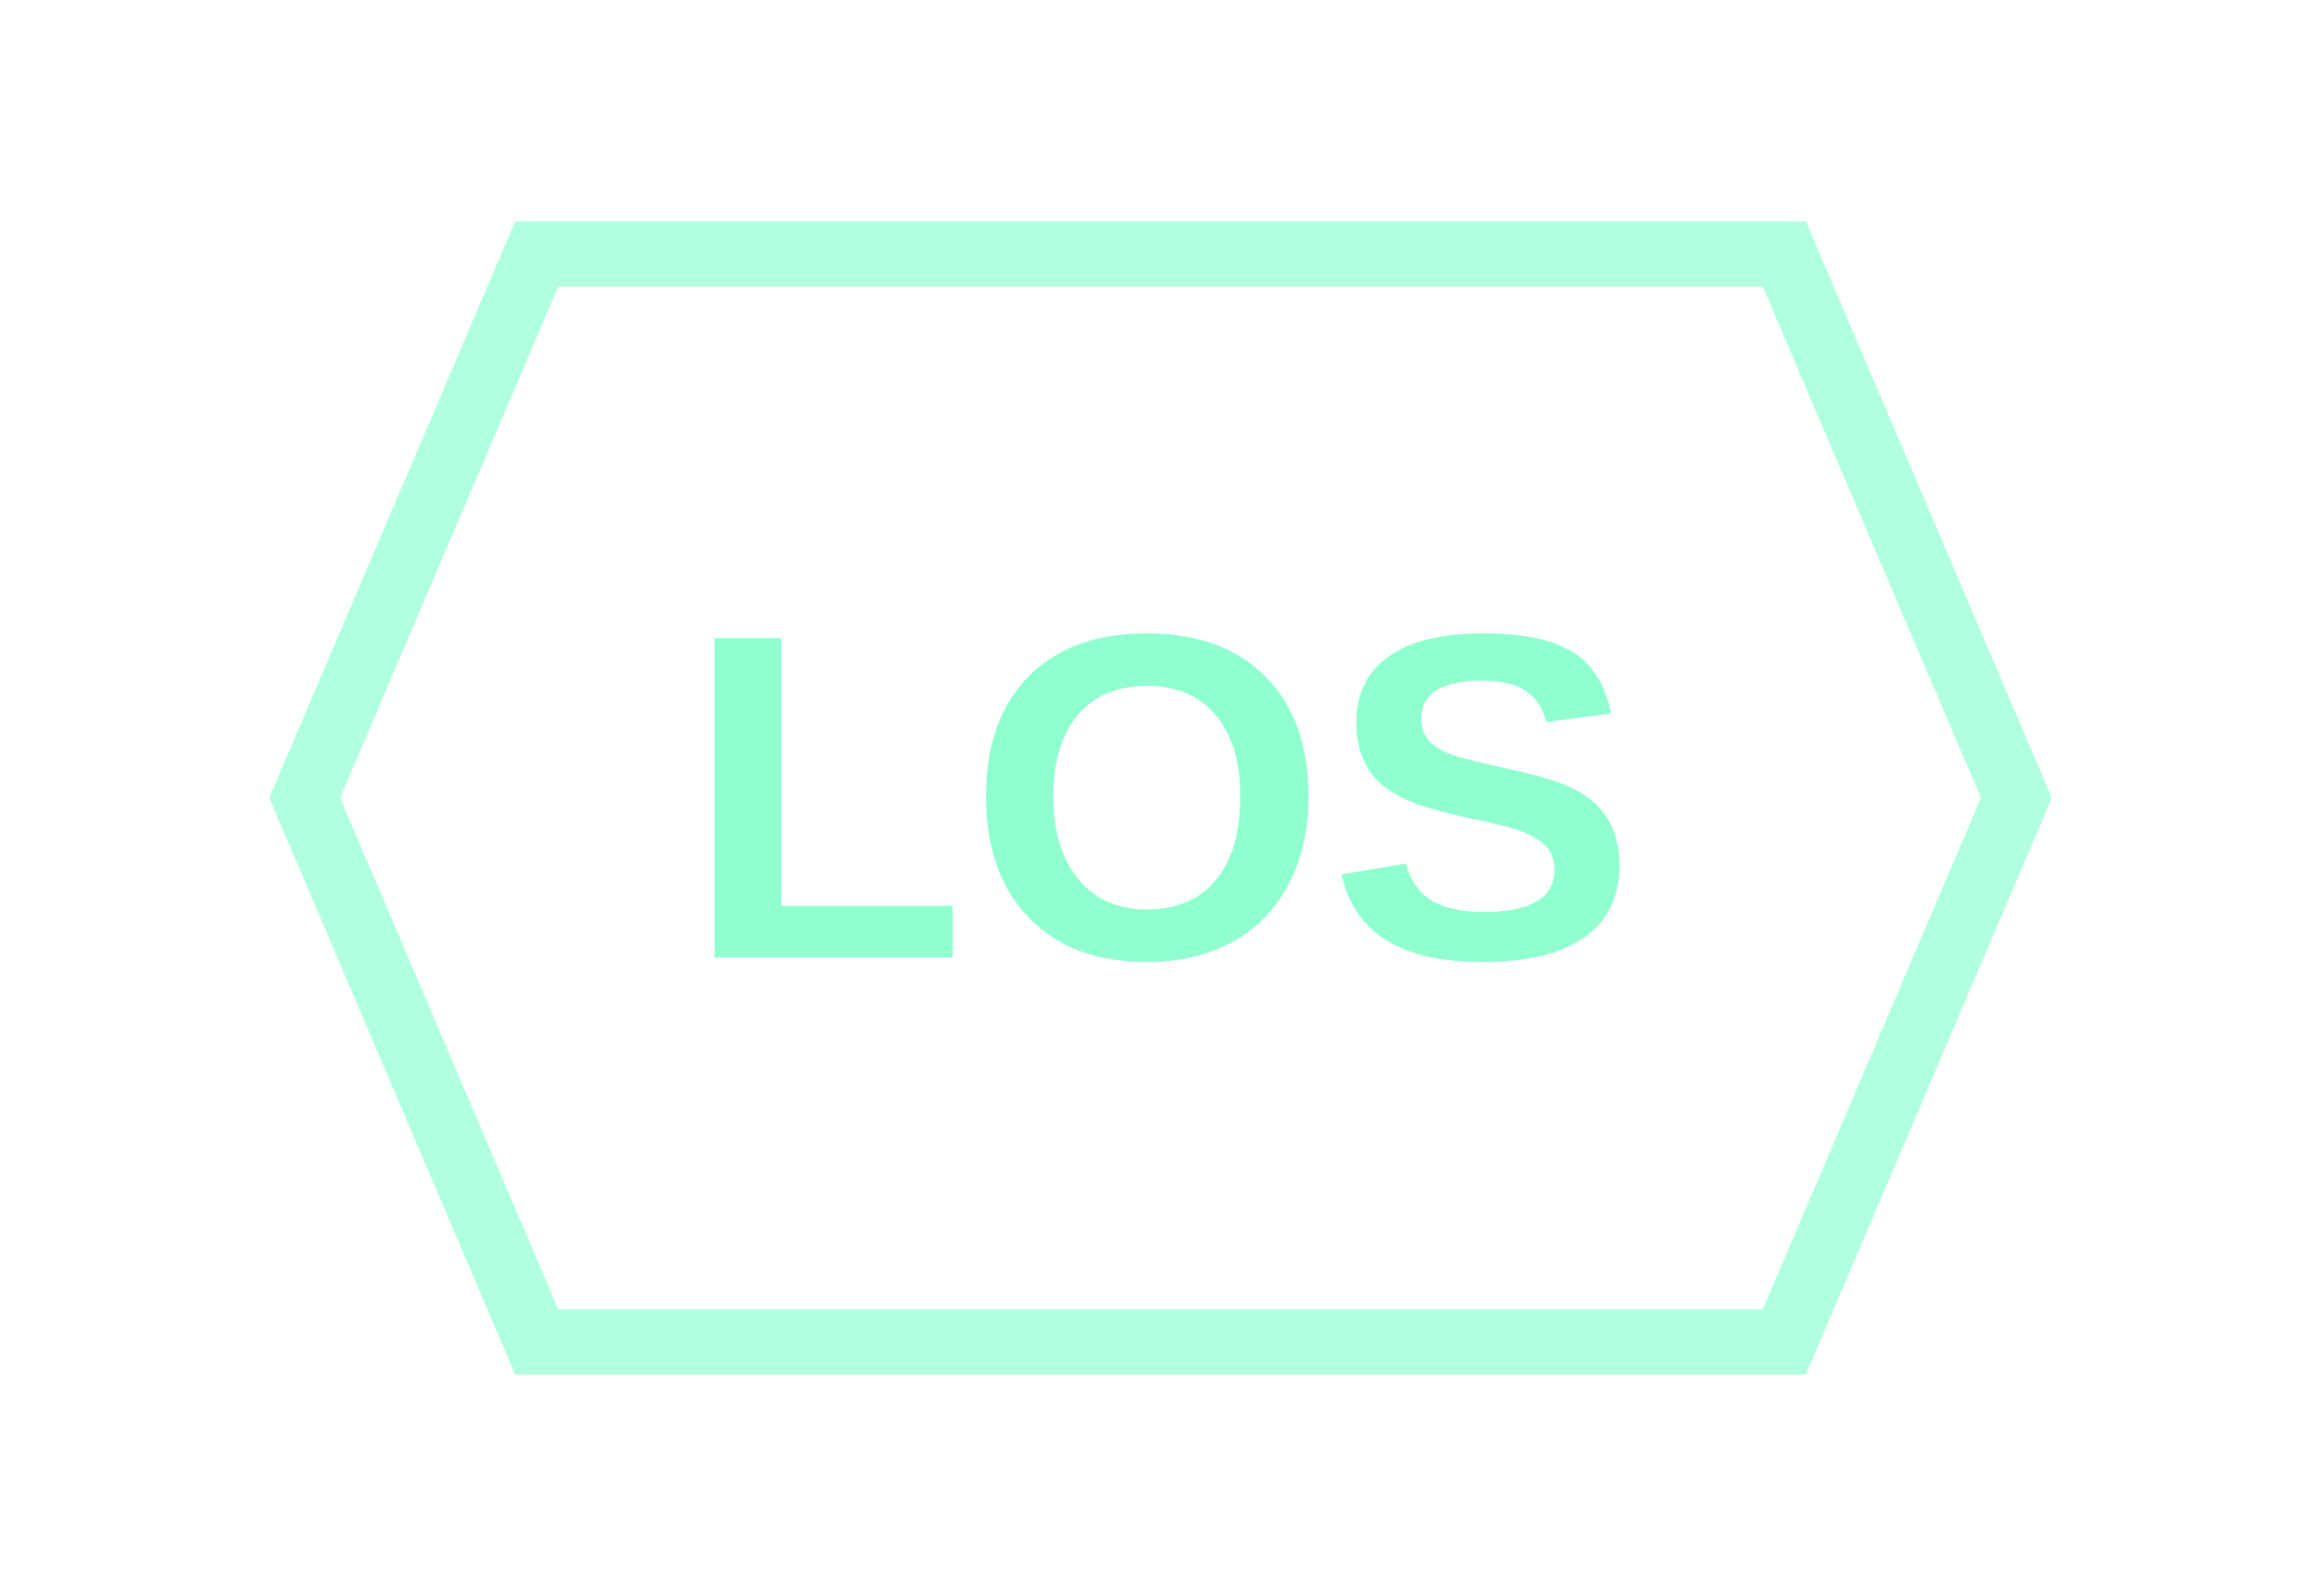
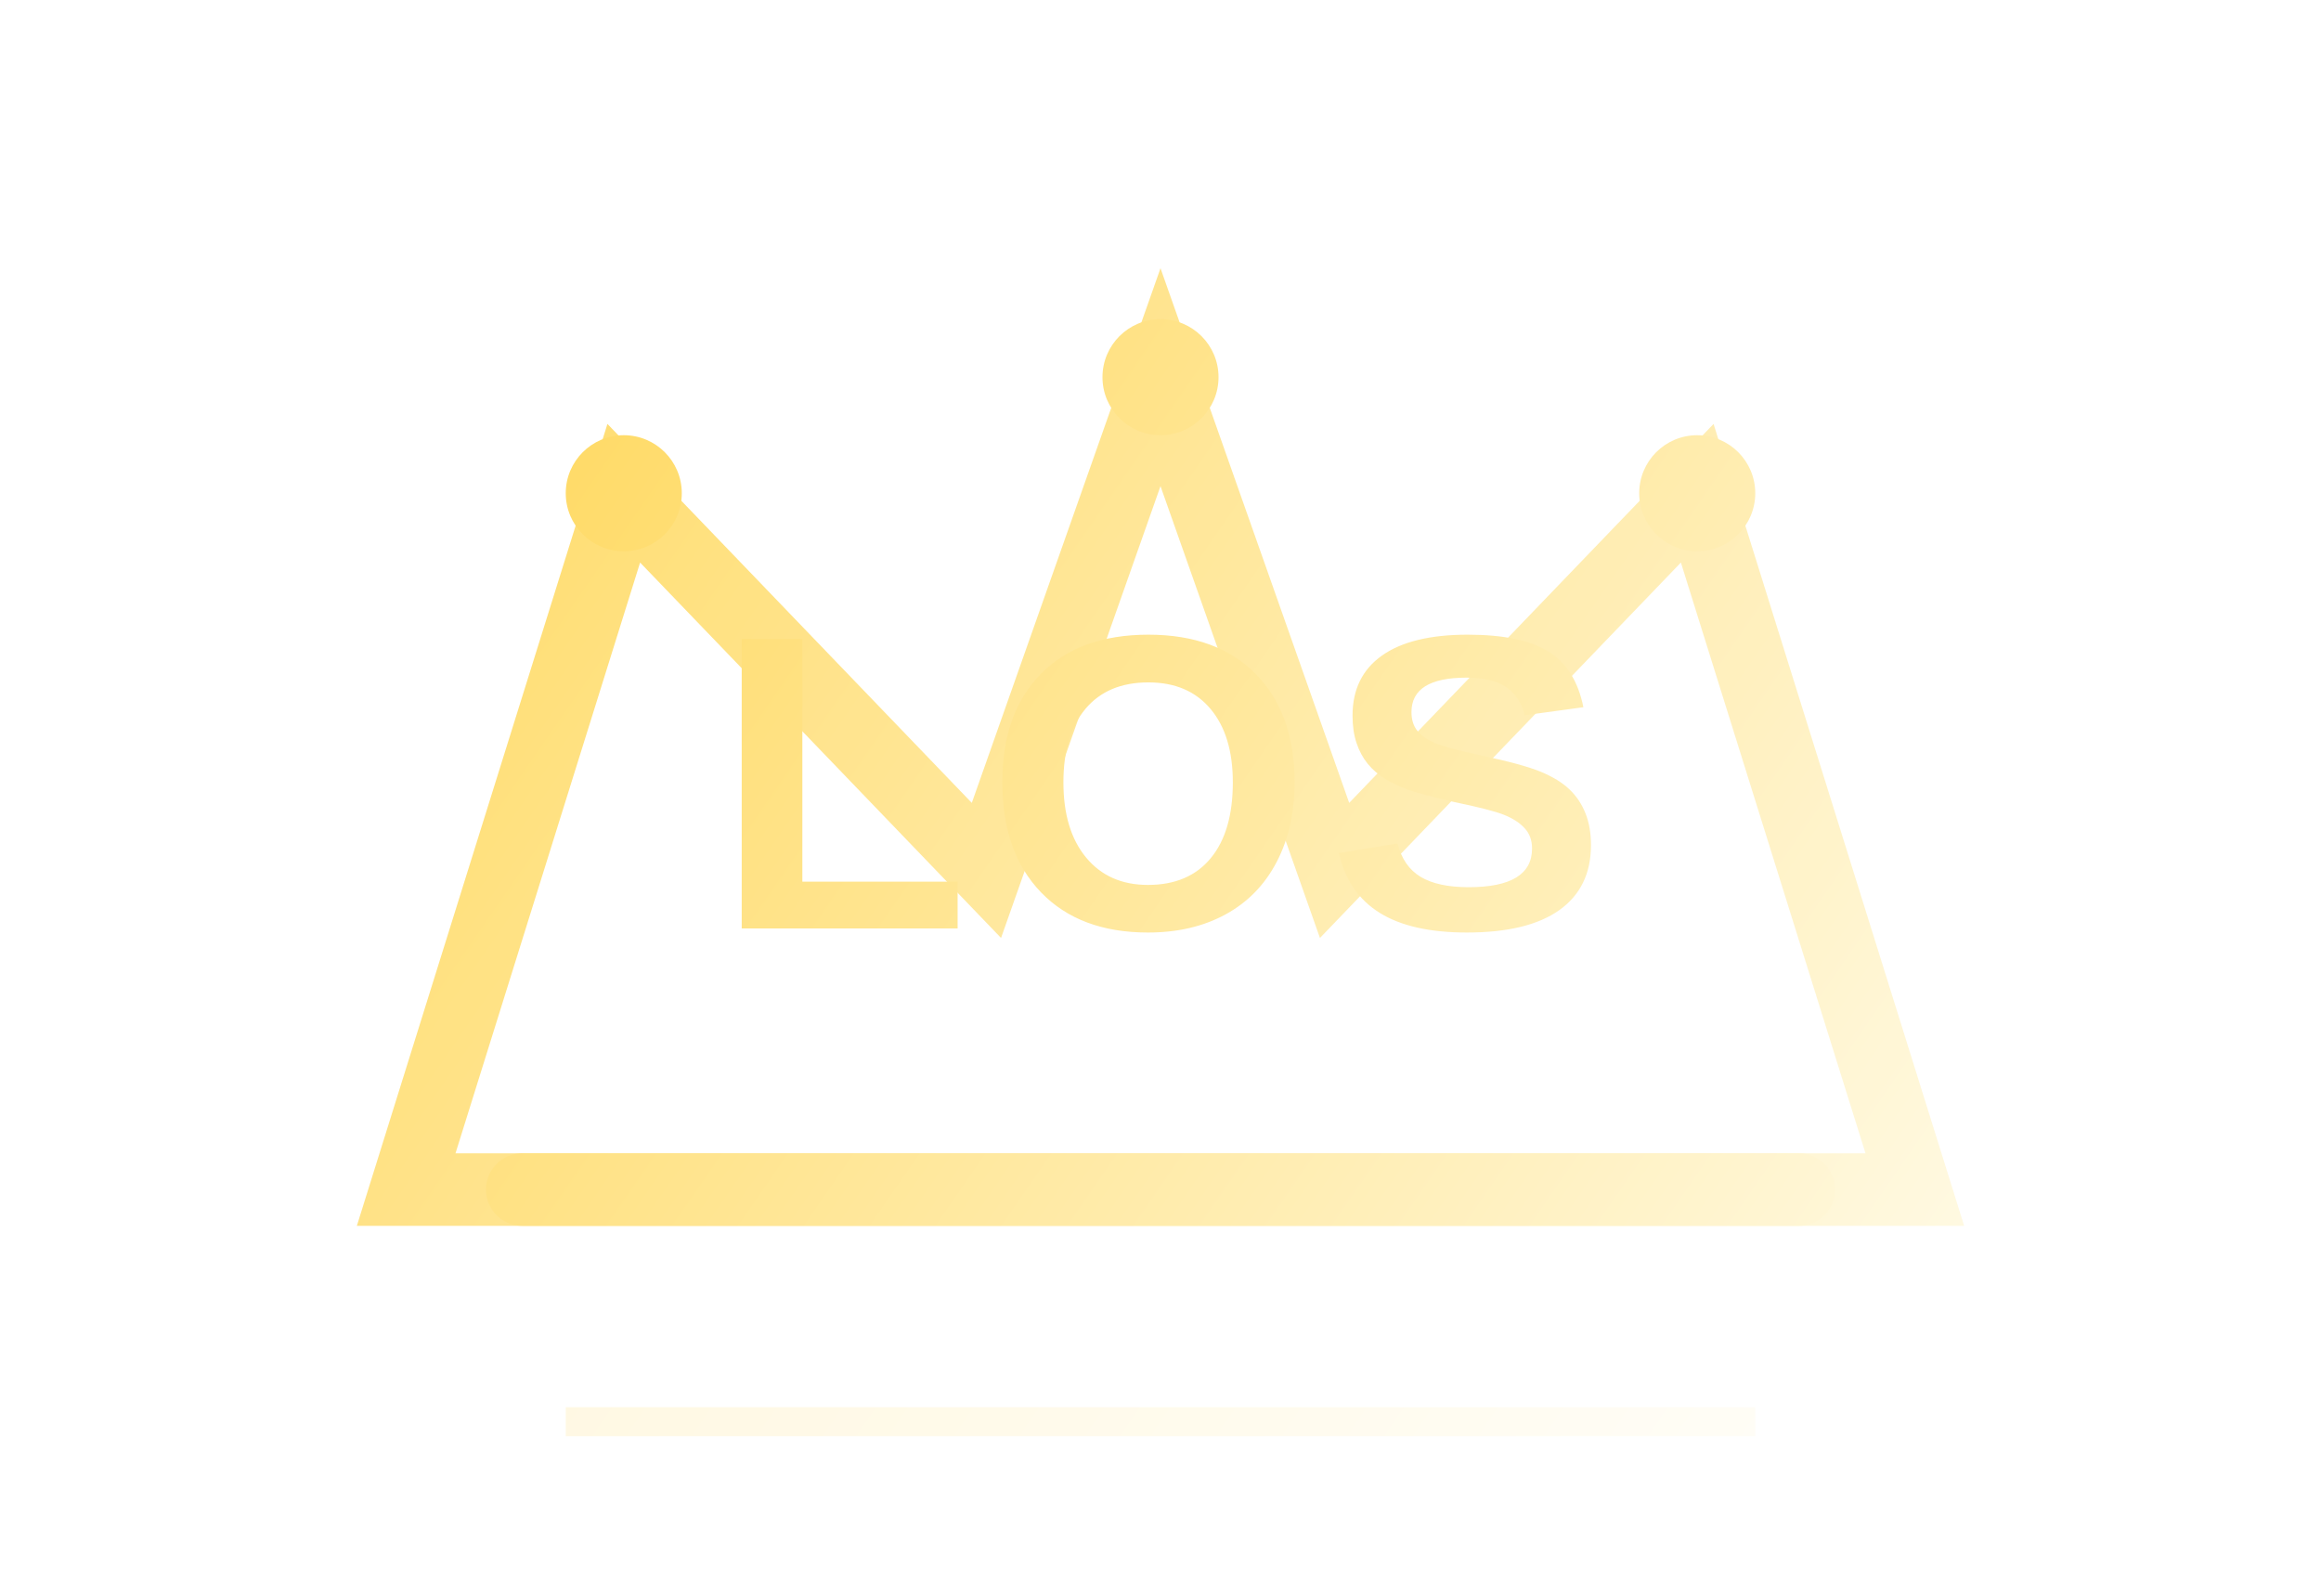
<svg xmlns="http://www.w3.org/2000/svg" viewBox="0 0 320 220" fill="none">
  <defs>
-     <linearGradient id="g" x1="40" y1="30" x2="280" y2="200">
-       <stop stop-color="#8fffd0" />
-       <stop offset="1" stop-color="#F5FAFF" />
+     <linearGradient id="g" x1="40" y1="28" x2="280" y2="194" gradientUnits="userSpaceOnUse">
+       <stop stop-color="#FFD44D" />
+       <stop offset="1" stop-color="#FFFBEA" />
    </linearGradient>
+     <filter id="glow" x="-20%" y="-20%" width="140%" height="140%">
+       <feGaussianBlur stdDeviation="8" result="b" />
+       <feMerge>
+         <feMergeNode in="b" />
+         <feMergeNode in="SourceGraphic" />
+       </feMerge>
+     </filter>
  </defs>
-   <path d="M74 35H246L278 110L246 185H74L42 110Z" stroke="url(#g)" stroke-width="9" opacity=".7" />
-   <text x="160" y="132" text-anchor="middle" font-family="Arial,Helvetica,sans-serif" font-size="64" font-weight="900" fill="url(#g)">LOS</text>
+   <path d="M56 164L86 68L136 120L160 52L184 120L234 68L264 164Z" stroke="url(#g)" stroke-width="10" opacity=".92" fill="none" />
+   <path d="M72 164H248" stroke="url(#g)" stroke-width="10" stroke-linecap="round" />
+   <circle cx="86" cy="68" r="8" fill="url(#g)" />
+   <circle cx="160" cy="52" r="8" fill="url(#g)" />
+   <circle cx="234" cy="68" r="8" fill="url(#g)" />
+   <text x="160" y="128" text-anchor="middle" font-family="Arial,Helvetica,sans-serif" font-size="58" font-weight="900" letter-spacing="2" fill="url(#g)">LOS</text>
+   <path d="M78 196H242" stroke="url(#g)" stroke-width="4" opacity=".25" />
</svg>
